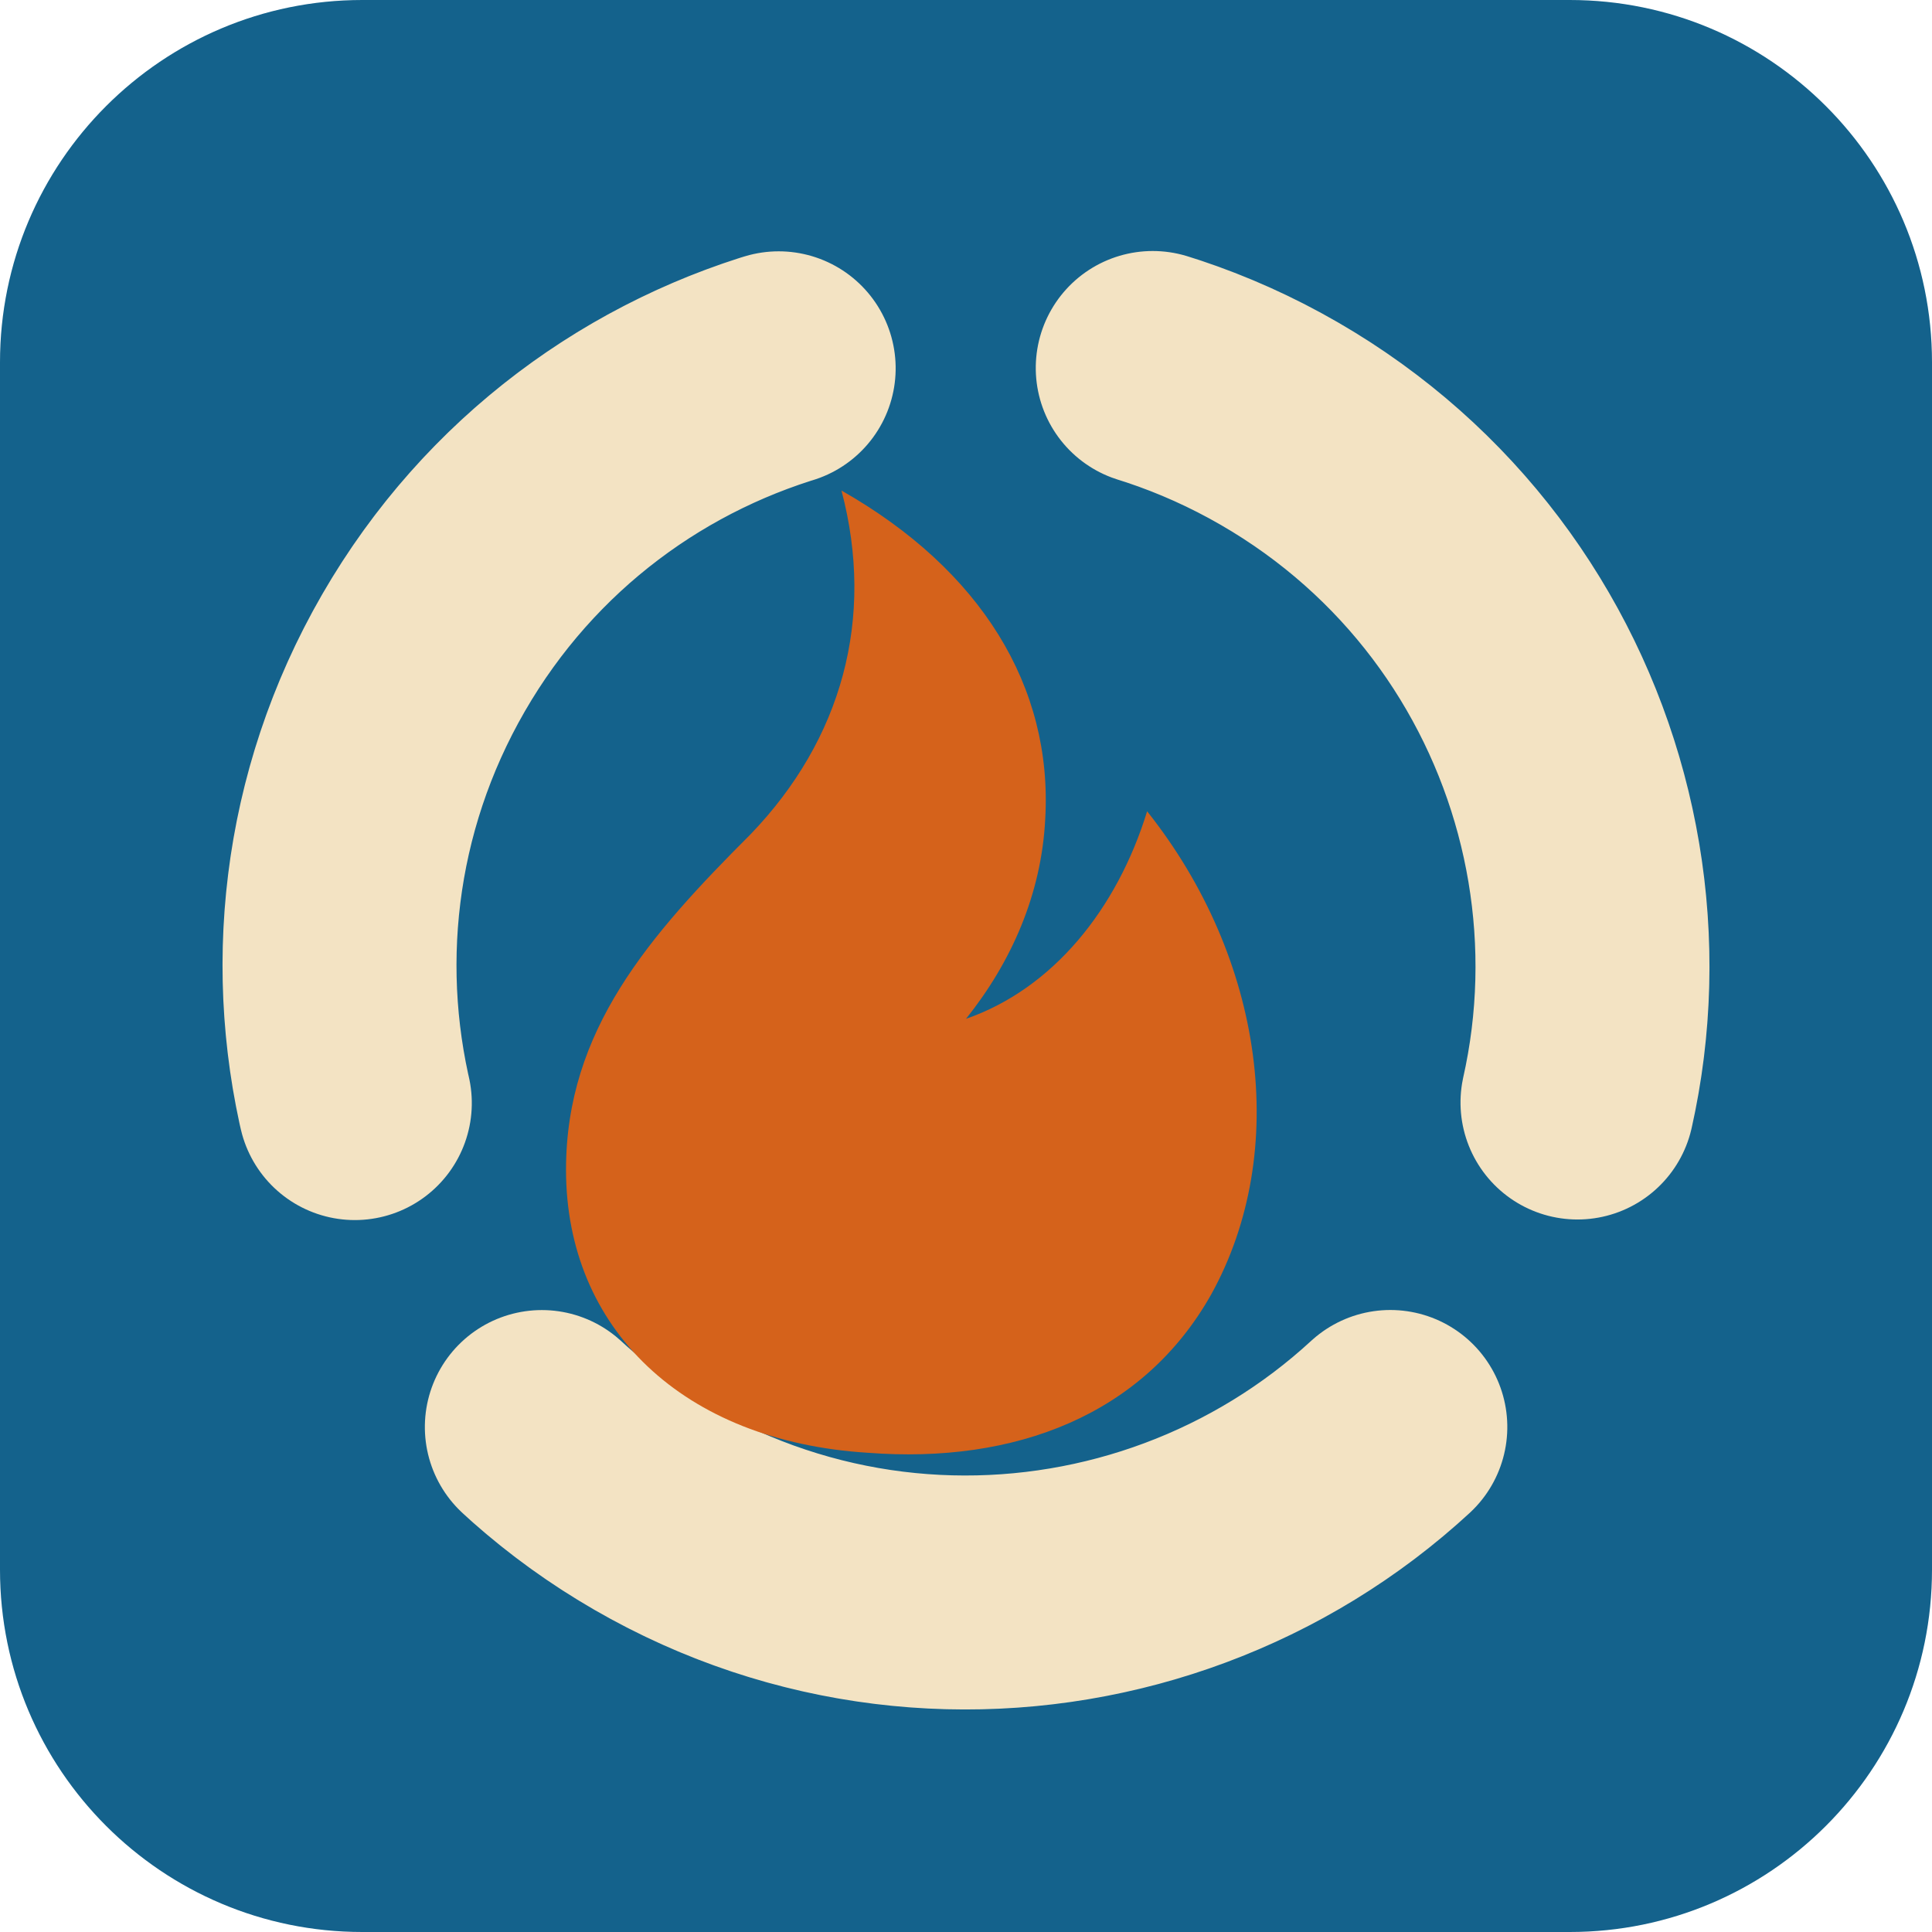
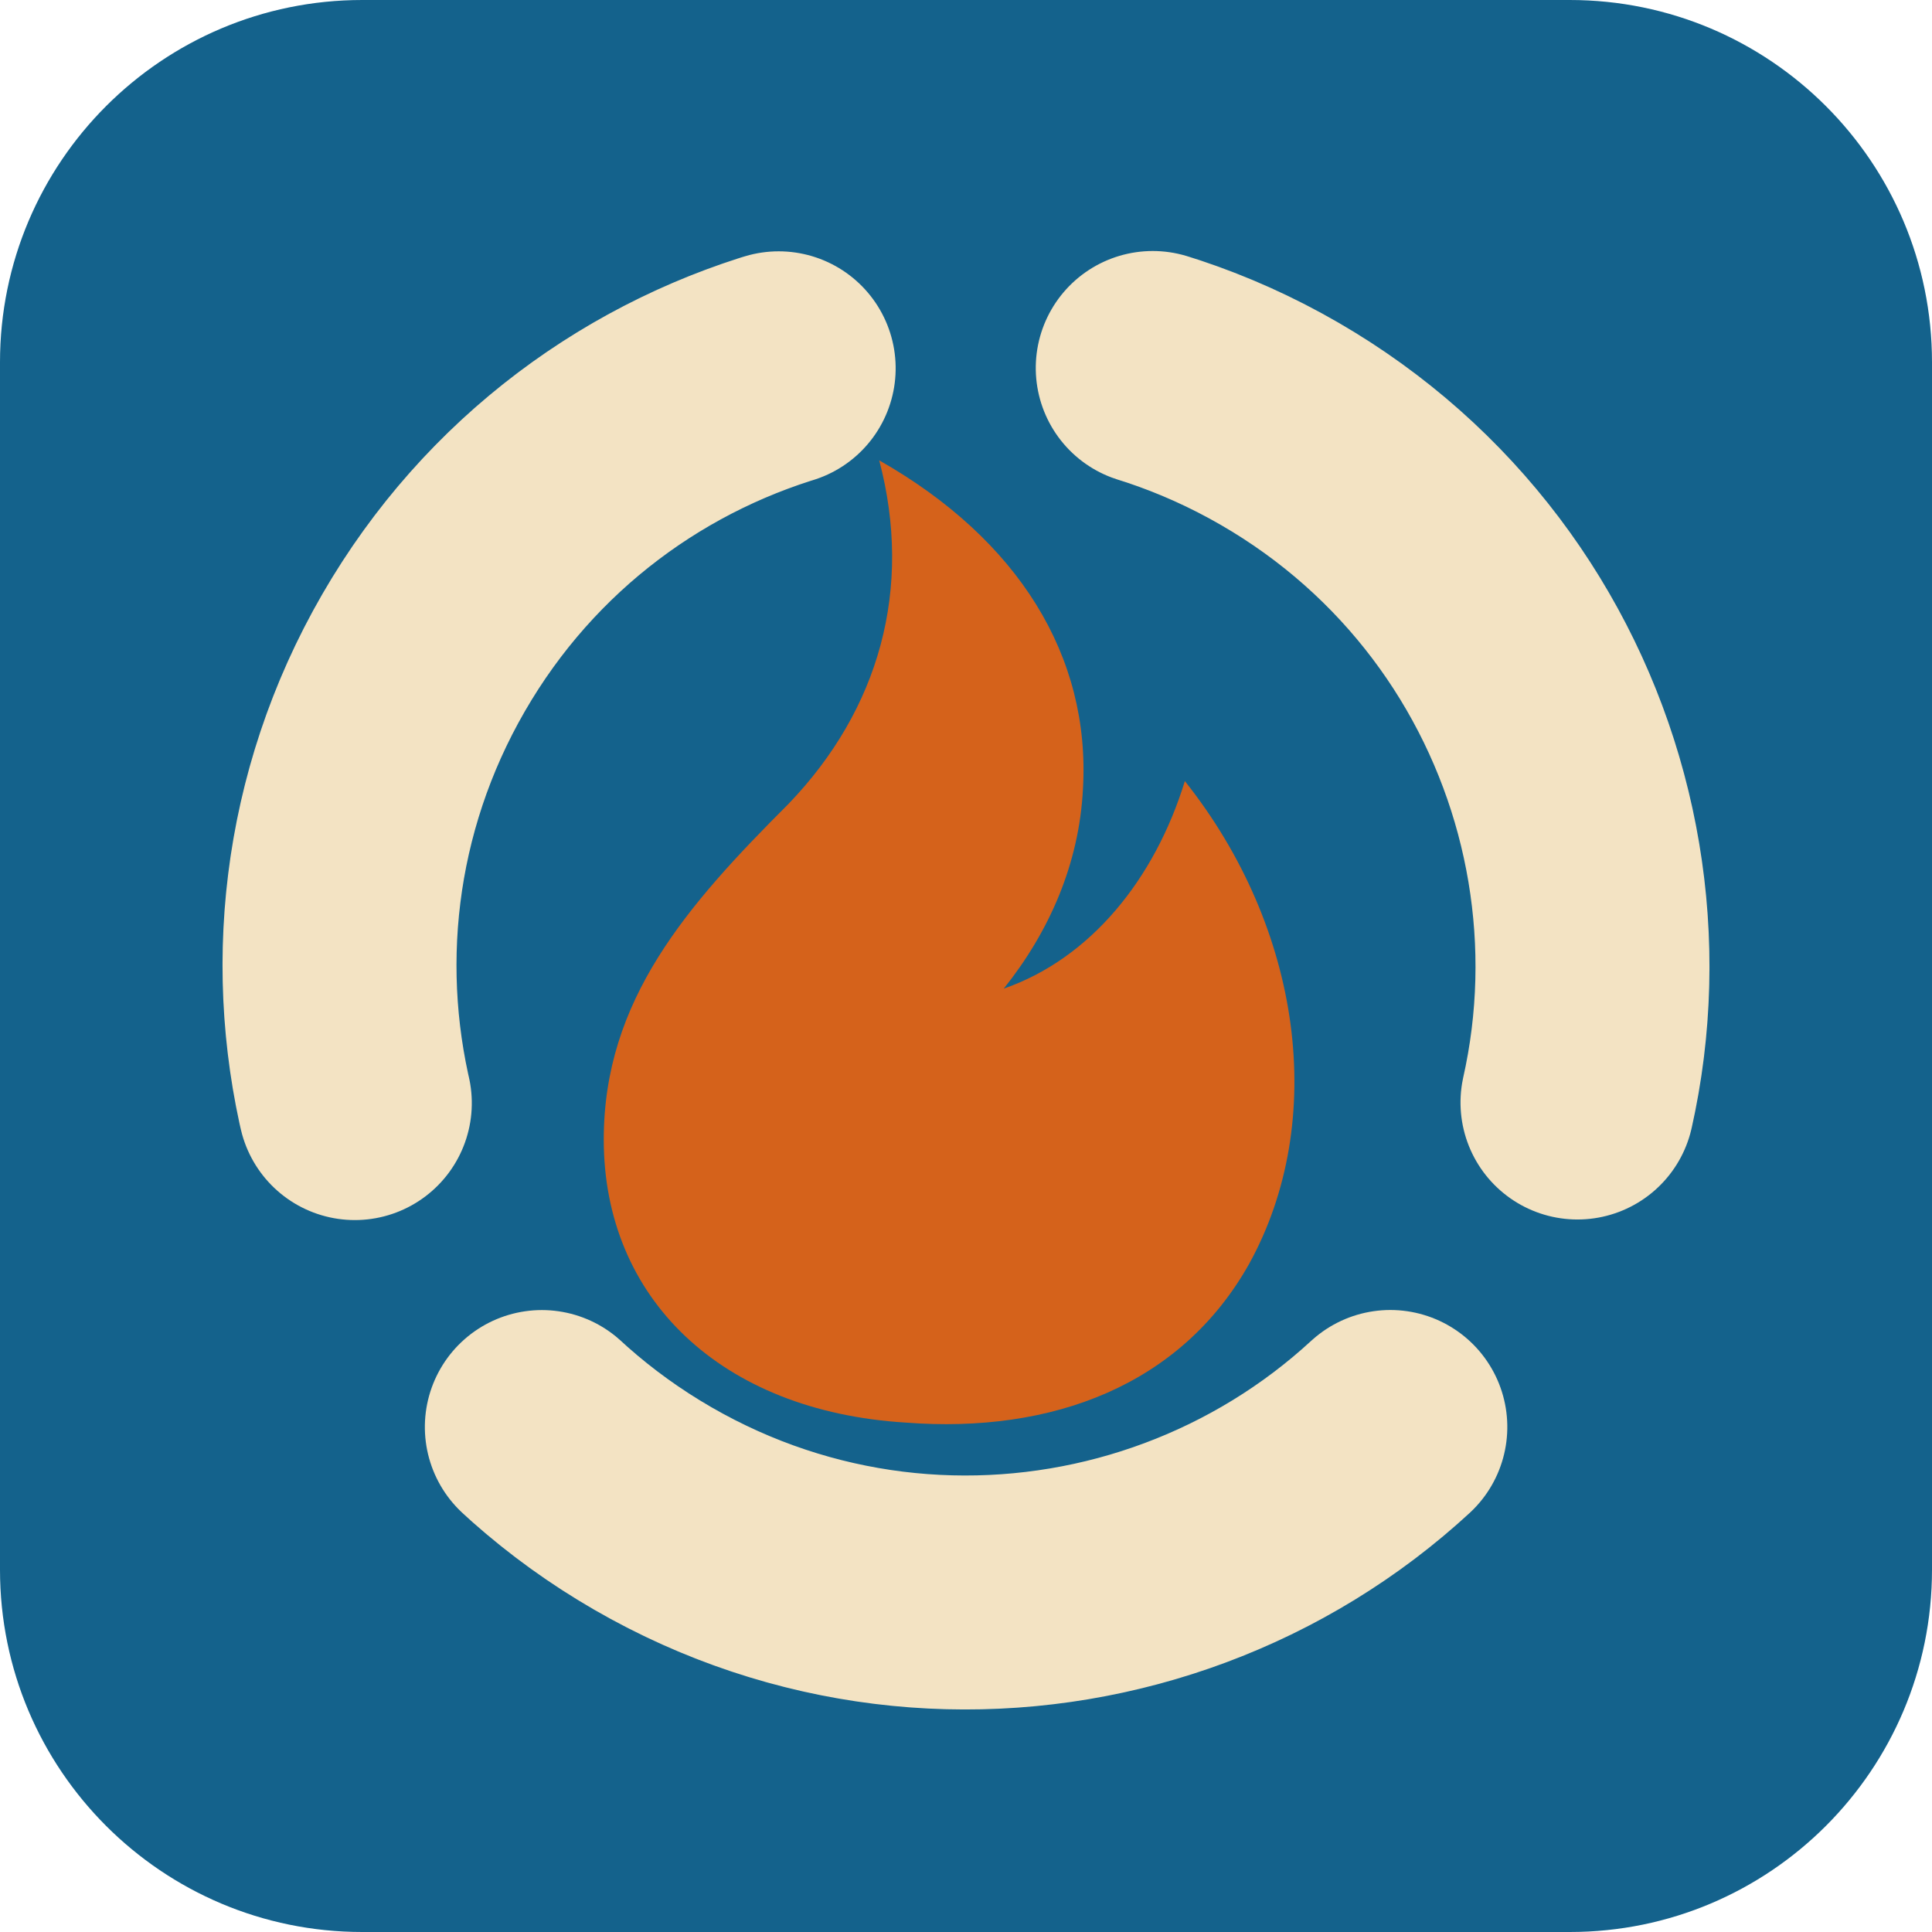
<svg xmlns="http://www.w3.org/2000/svg" viewBox="0 0 512 512">
  <rect width="512" height="512" rx="96" fill="#14628c" />
  <circle cx="256" cy="256" r="166" fill="none" stroke="#f3e3c3" stroke-width="62" stroke-linecap="round" stroke-dasharray="247 100.67" stroke-dashoffset="-50.33" transform="rotate(30 256 256)" />
-   <g transform="translate(-26 24)">
+   <g transform="translate(-16 16)">
    <path fill="#d5621b" d="M256 361        C207 358 176 328 176 286        C176 249 198 224 225 197        C249 172 258 140 249 106        C286 127 305 158 303 193        C302 213 294 231 282 246        C305 238 322 217 330 191        C361 230 368 281 347 319        C329 351 295 364 256 361Z" />
  </g>
</svg>
